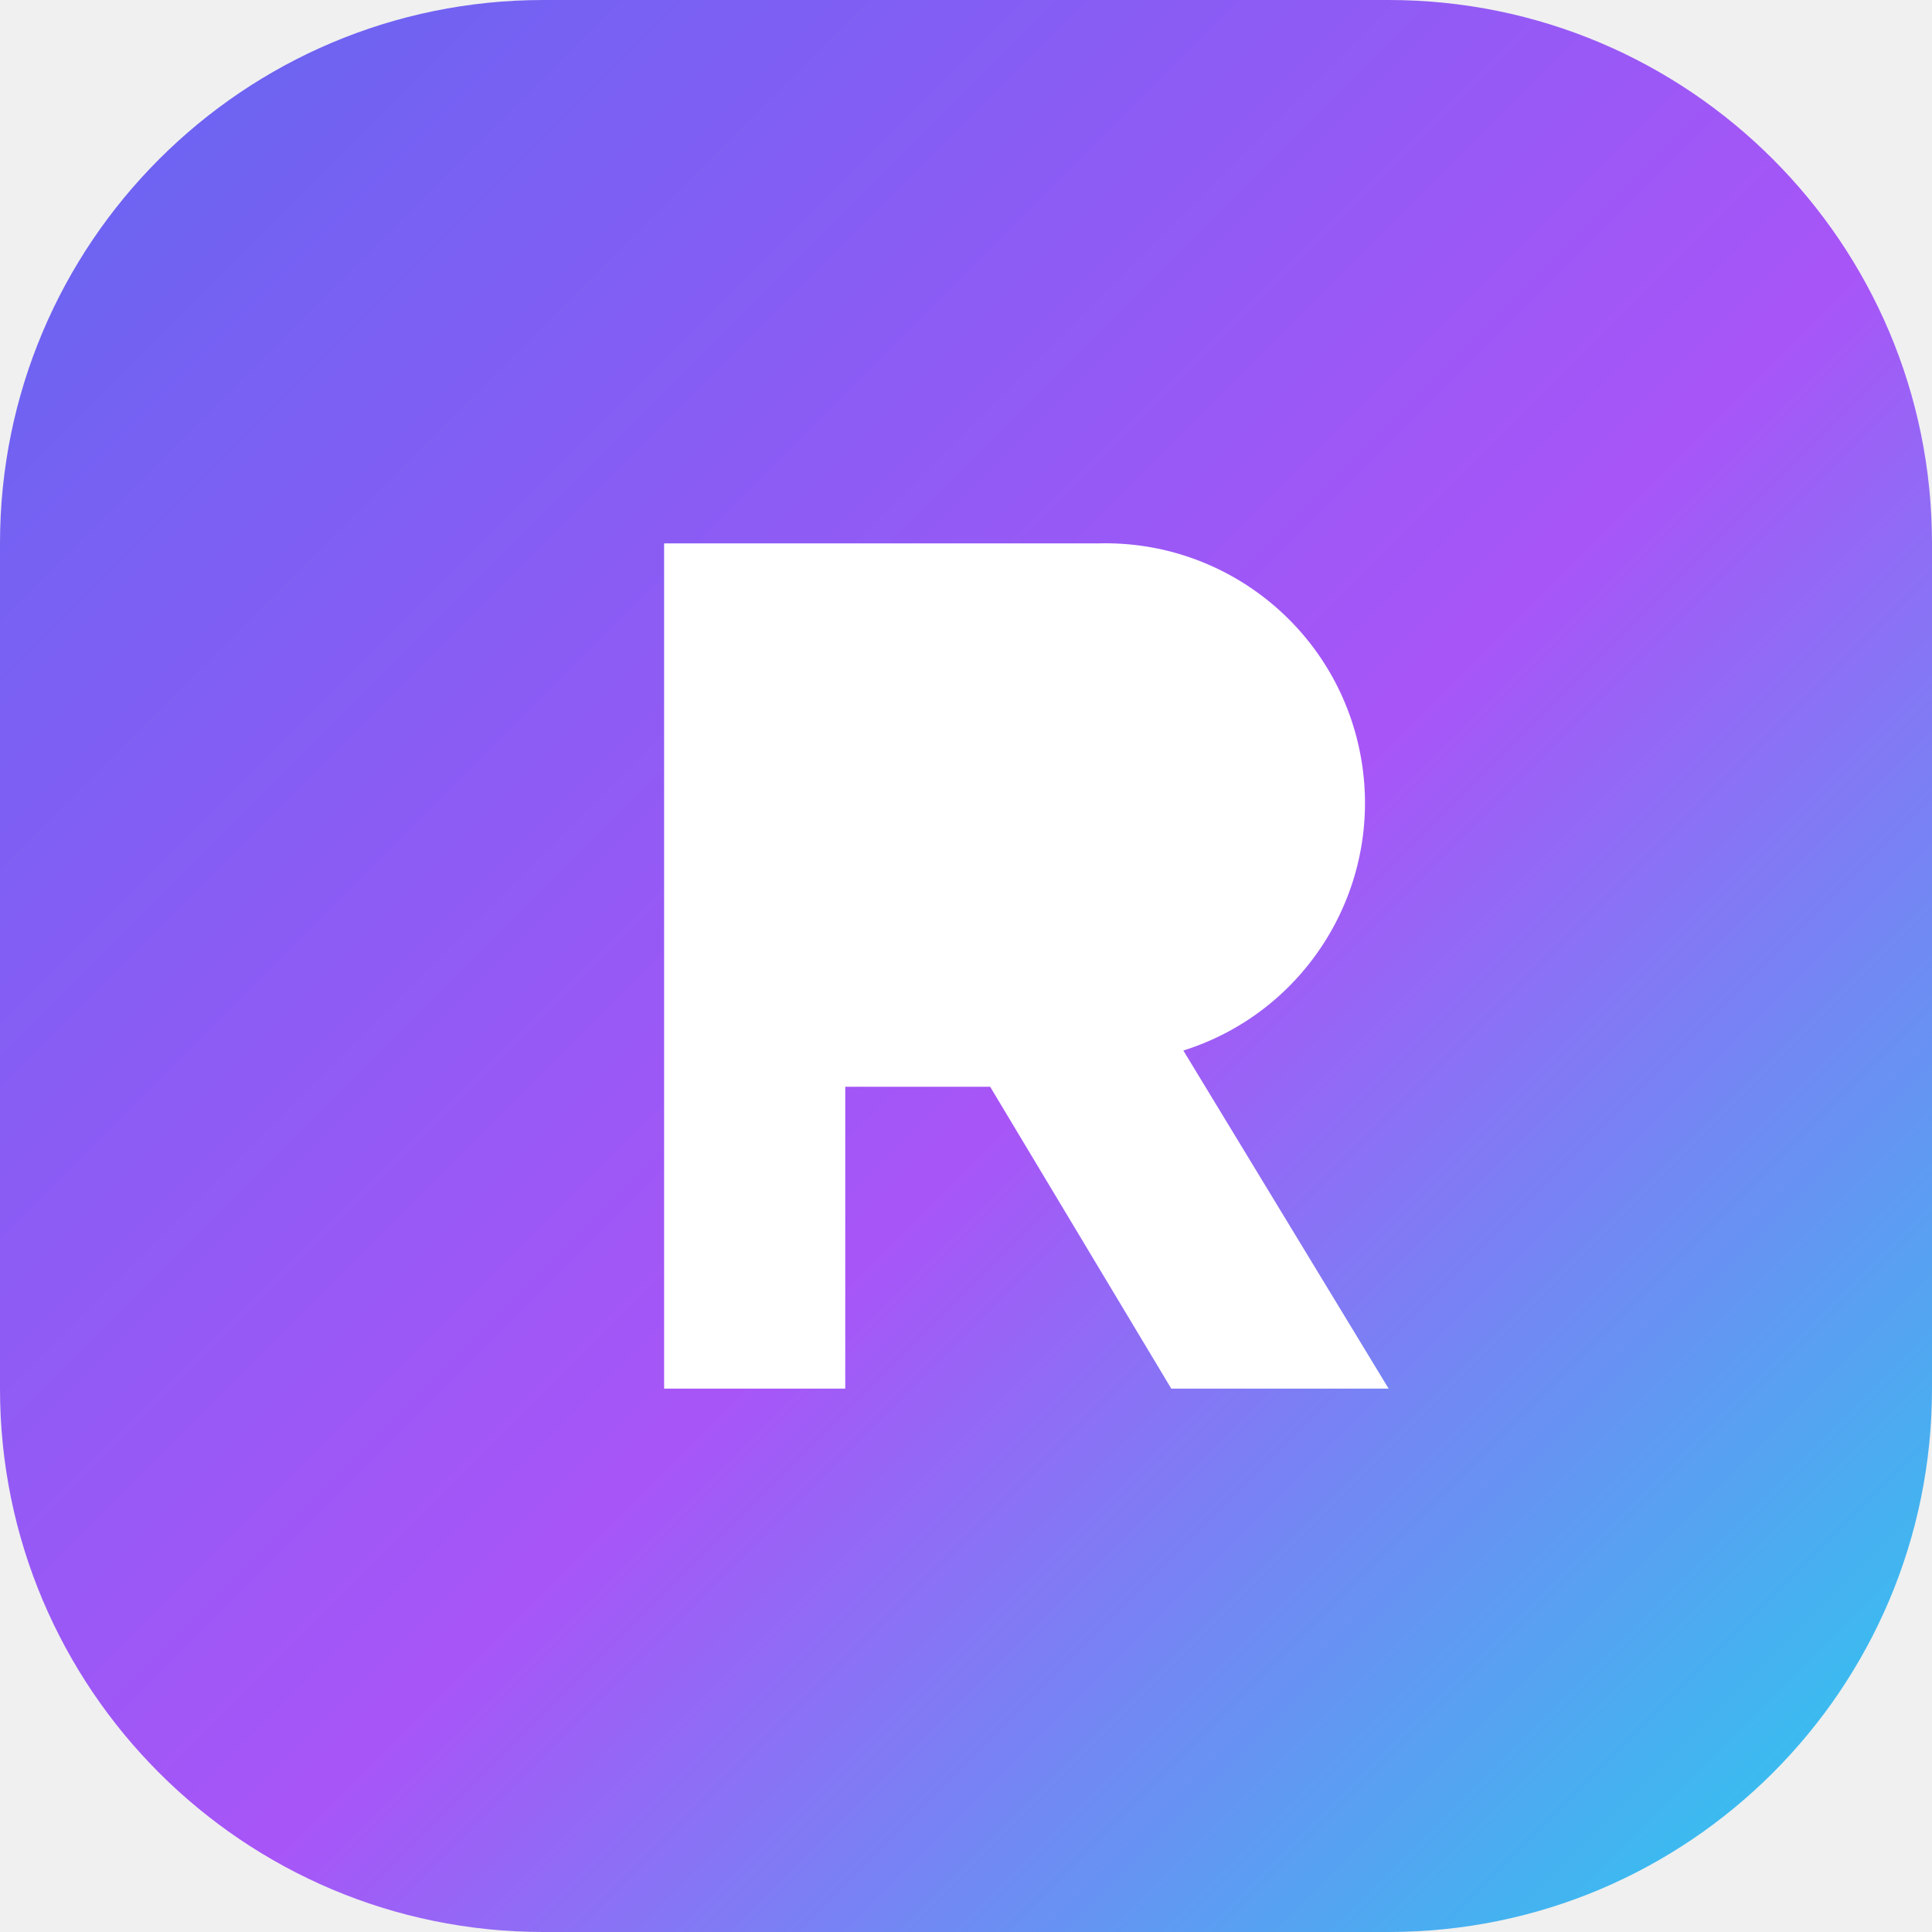
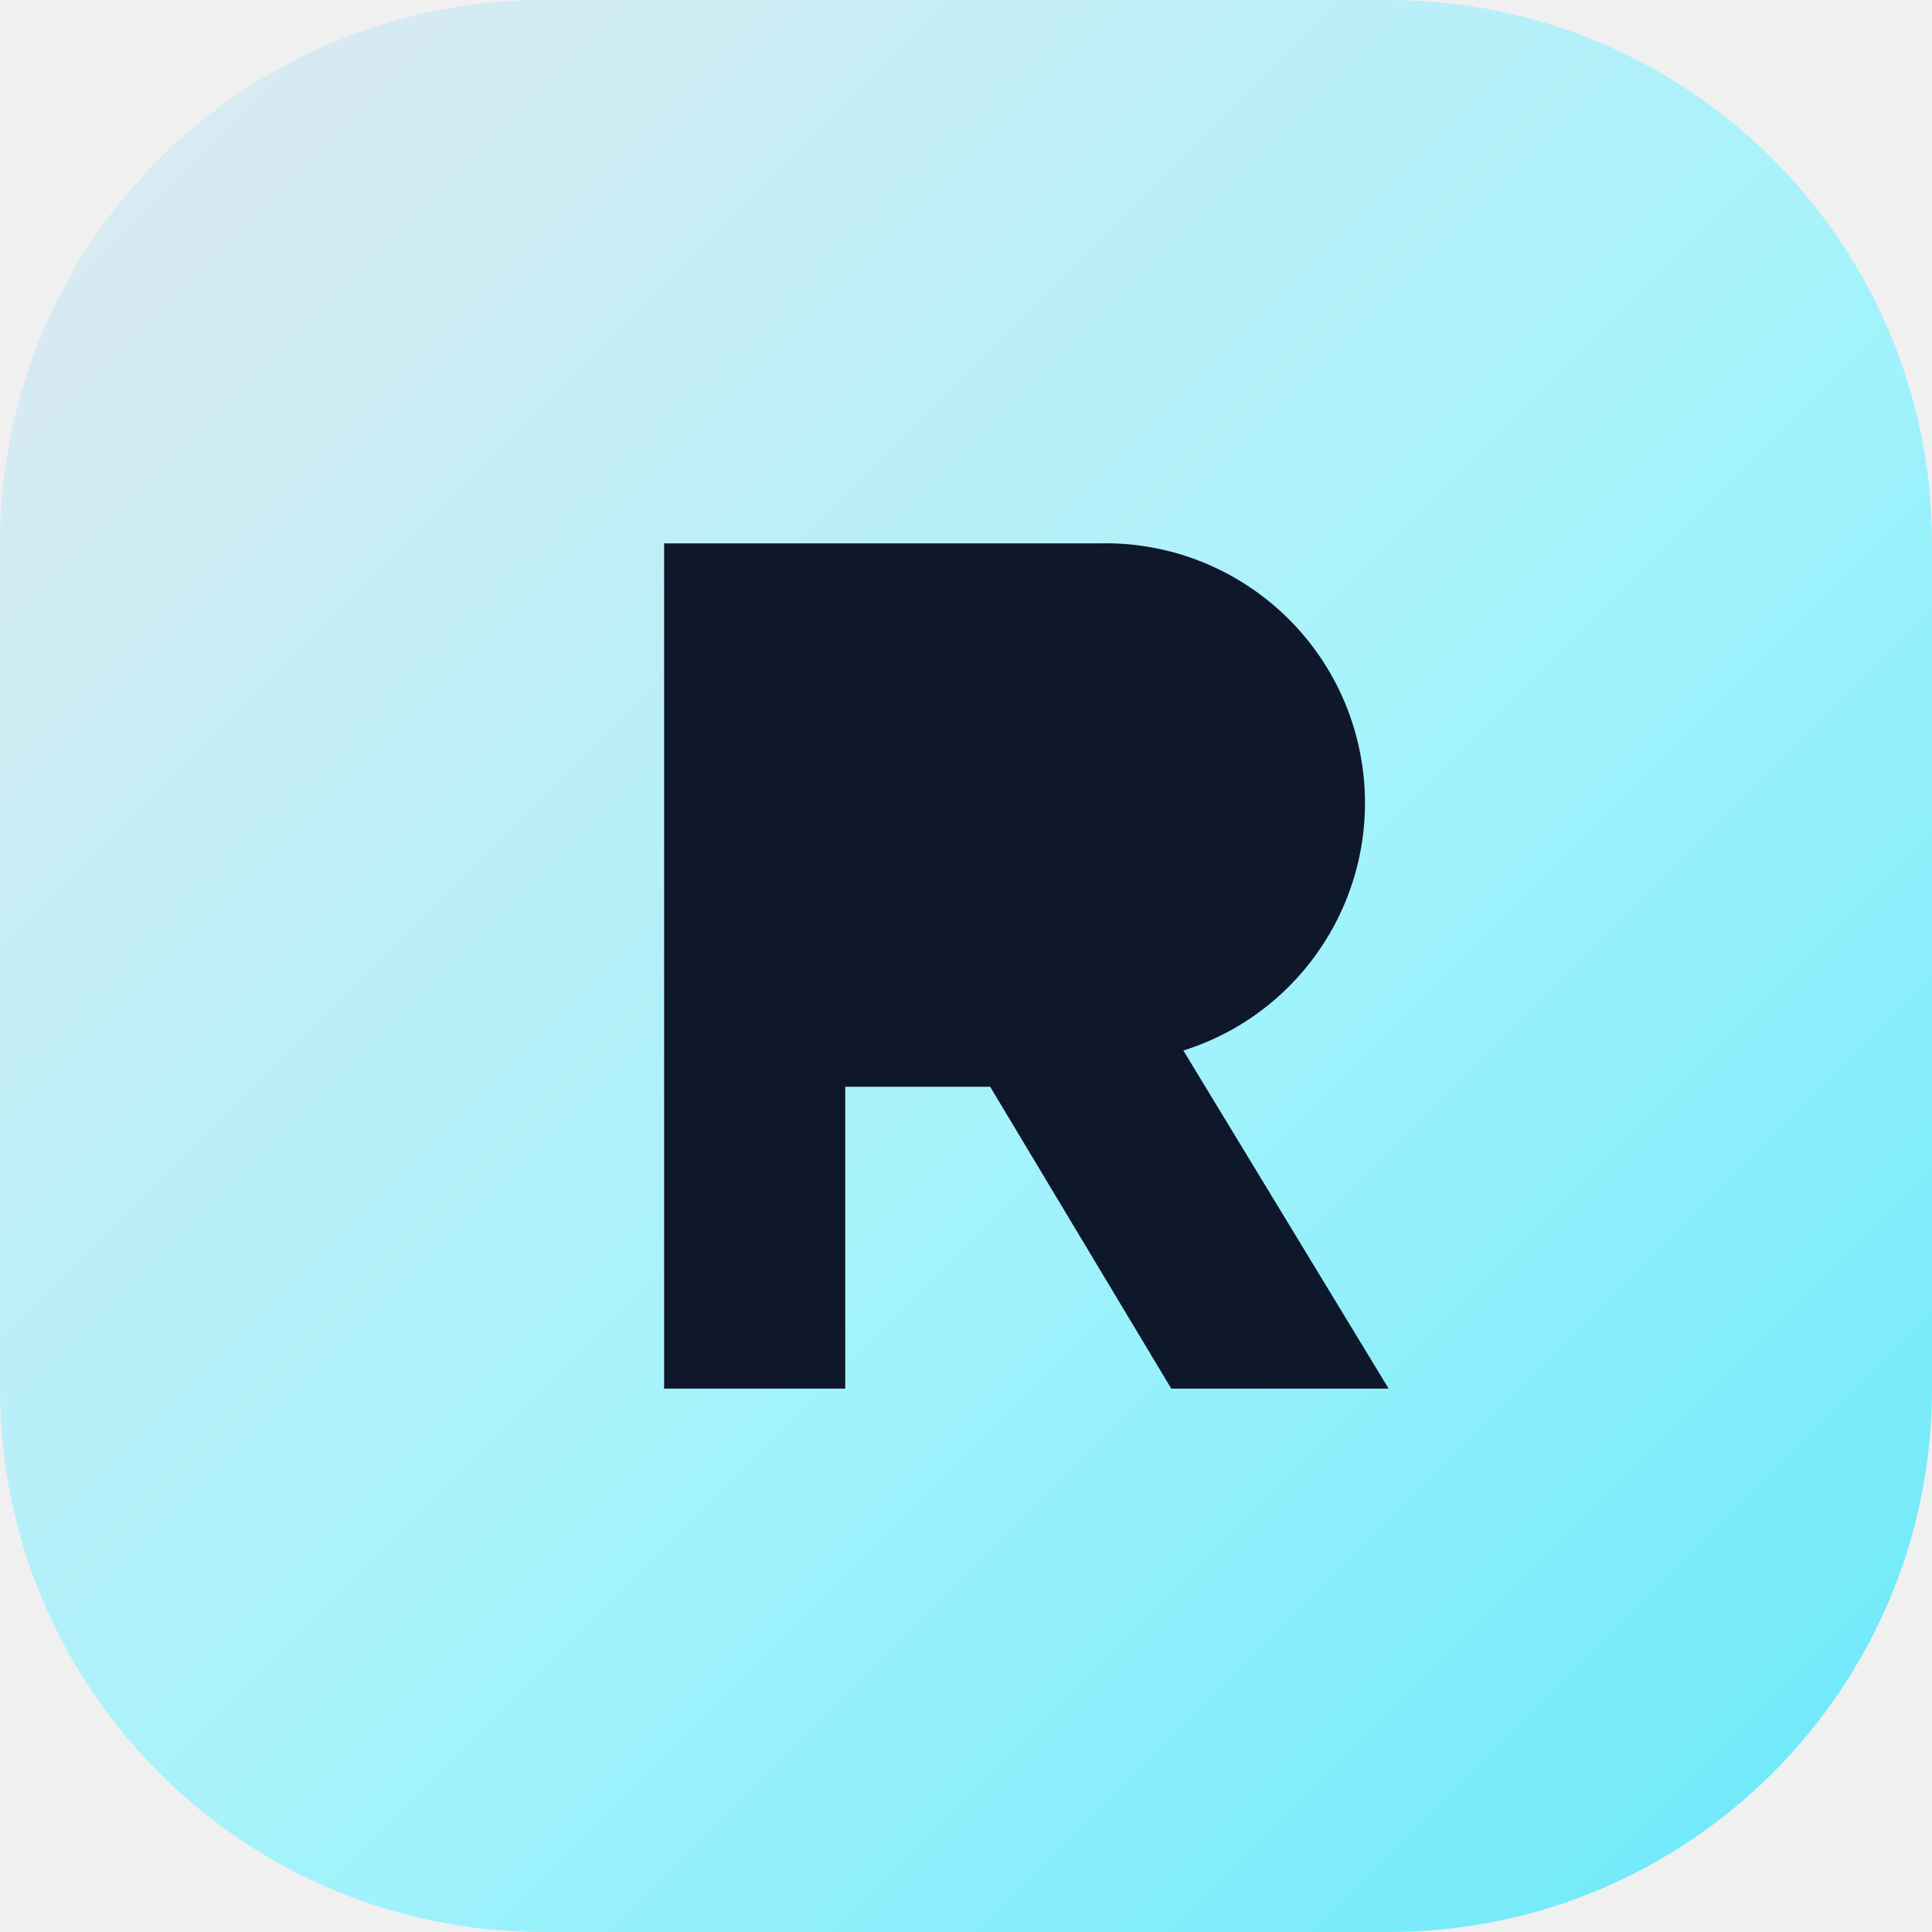
<svg xmlns="http://www.w3.org/2000/svg" viewBox="0 0 32 32">
  <defs>
    <linearGradient id="g" x1="0" y1="0" x2="1" y2="1">
-       <stop offset="0" stop-color="#6366f1" />
-       <stop offset=".55" stop-color="#a855f7" />
-       <stop offset="1" stop-color="#22d3ee" />
+       <stop offset="0" stop-color="#e2e8f0" />
+       <stop offset=".55" stop-color="#a5f3fc" />
+       <stop offset="1" stop-color="#67e8f9" />
    </linearGradient>
  </defs>
  <rect width="32" height="32" rx="9" fill="url(#g)" />
-   <path d="M11 23V9h7.2a4.3 4.3 0 0 1 1.4 8.4L23 23h-3.6l-3-5H14v5z" fill="#fff" />
+   <path d="M11 23V9h7.2a4.3 4.3 0 0 1 1.4 8.4L23 23h-3.6l-3-5H14v5z" fill="#0f172a" />
</svg>
